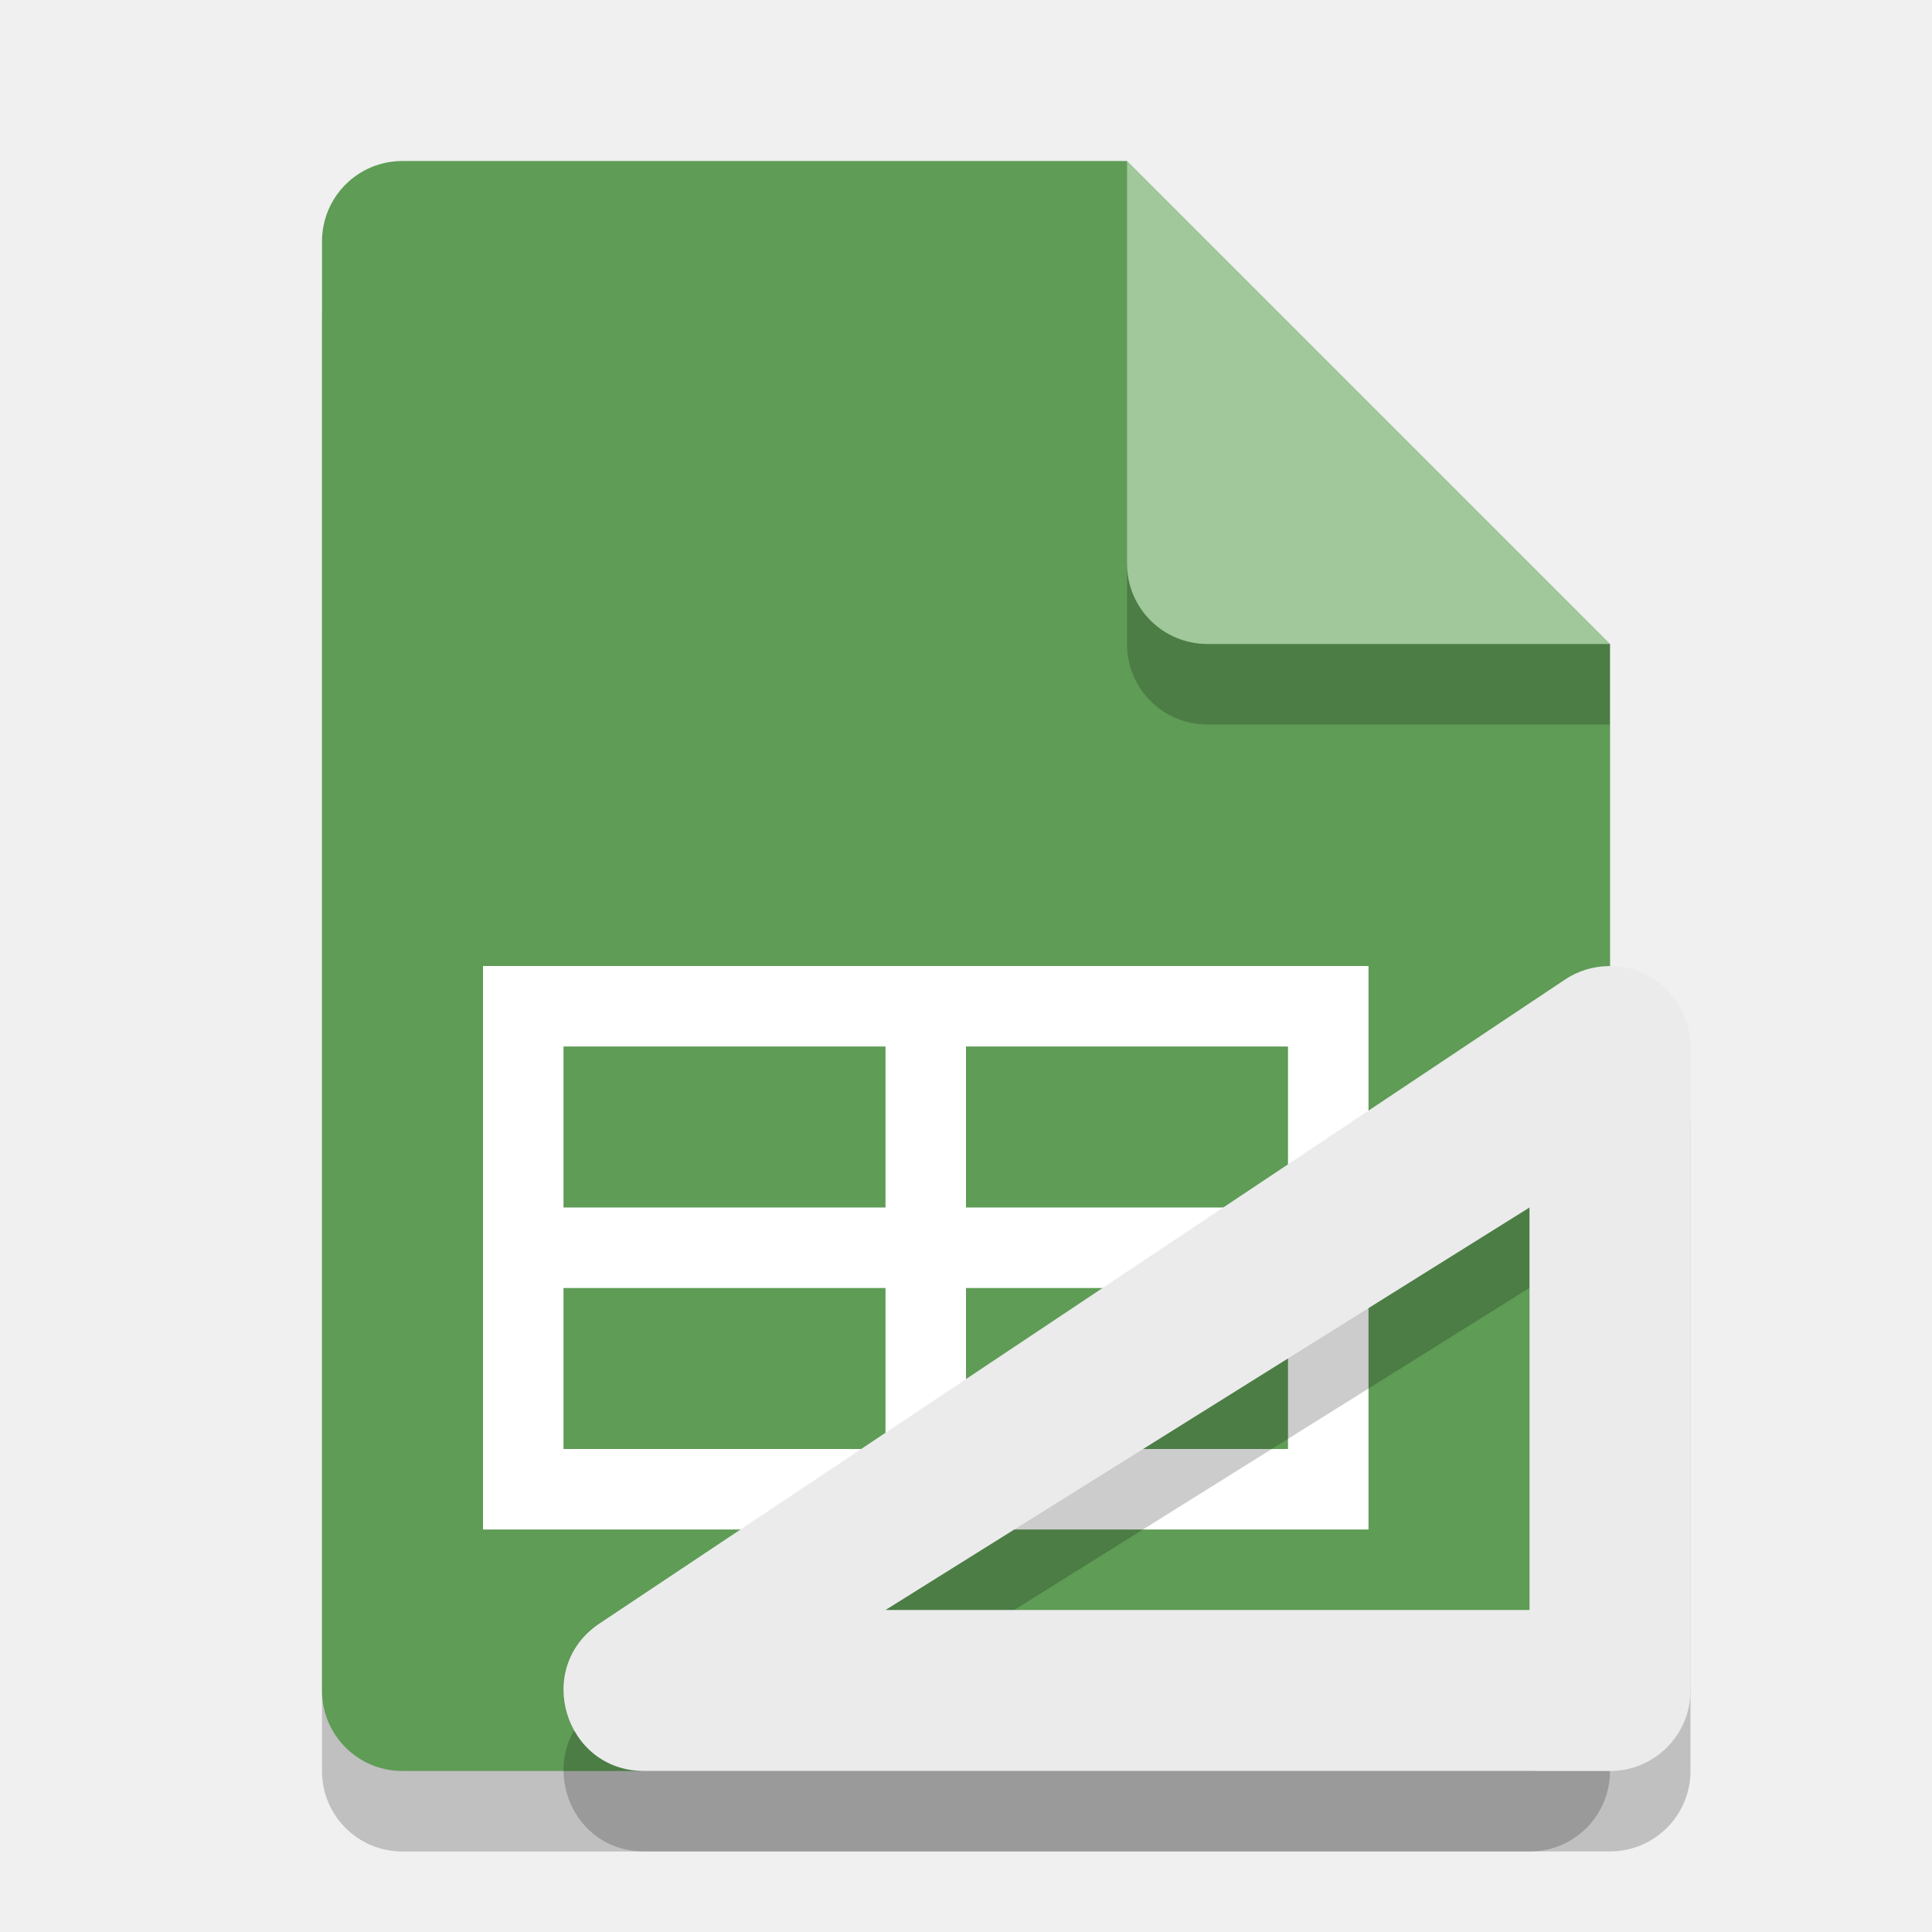
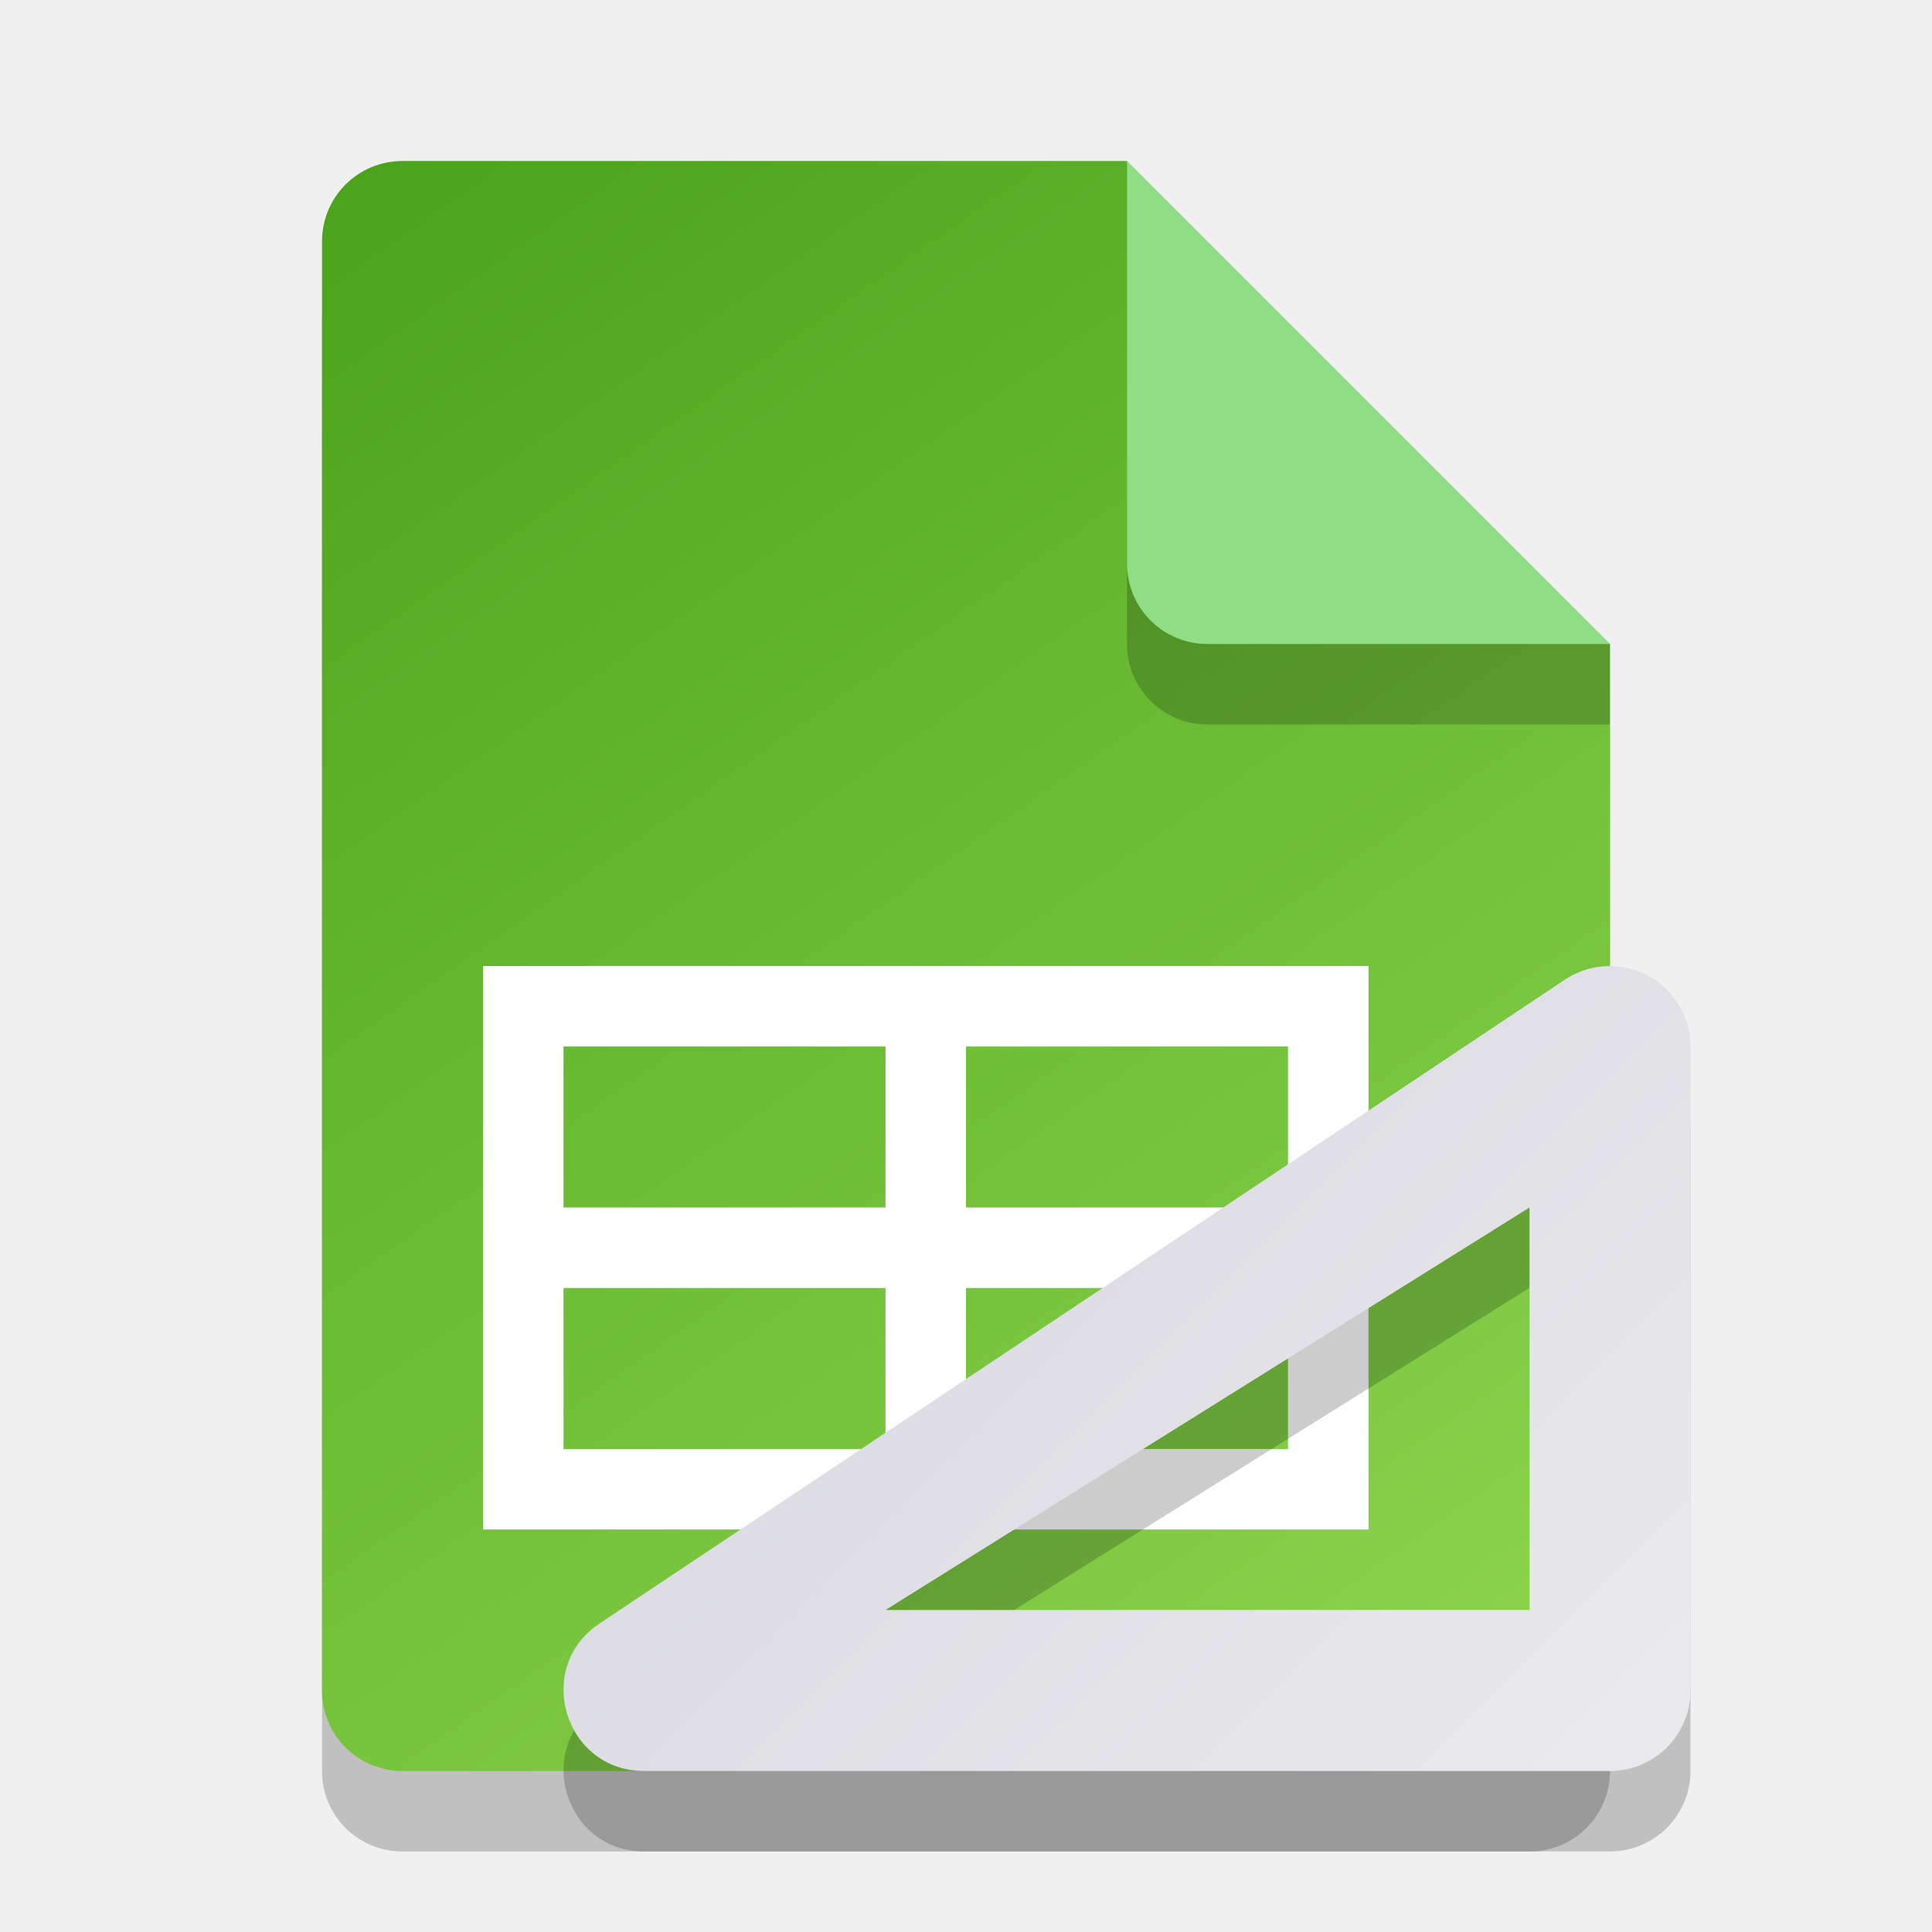
- <svg xmlns="http://www.w3.org/2000/svg" width="24" height="24" viewBox="0 0 24 24" version="1.1" id="svg5">
-   <defs id="defs2" />
+ <svg xmlns="http://www.w3.org/2000/svg" xmlns:xlink="http://www.w3.org/1999/xlink" width="24" height="24" viewBox="0 0 24 24" version="1.1" id="svg5">
+   <defs id="defs2">
+     <linearGradient id="linearGradient871">
+       <stop style="stop-color:#4ba41c;stop-opacity:1;" offset="0" id="stop867" />
+       <stop style="stop-color:#8ed64e;stop-opacity:1;" offset="1" id="stop869" />
+     </linearGradient>
+     <linearGradient xlink:href="#linearGradient871" id="linearGradient2725" x1="4" y1="1" x2="18" y2="21" gradientUnits="userSpaceOnUse" gradientTransform="translate(1,1)" />
+     <linearGradient xlink:href="#linearGradient1214" id="linearGradient4560" x1="7" y1="8" x2="20" y2="21" gradientUnits="userSpaceOnUse" gradientTransform="translate(1,1)" />
+     <linearGradient id="linearGradient1214">
+       <stop style="stop-color:#d3d3db;stop-opacity:1;" offset="0" id="stop1210" />
+       <stop style="stop-color:#eaeaee;stop-opacity:1;" offset="1" id="stop1212" />
+     </linearGradient>
+   </defs>
  <path id="rect234" style="opacity:0.2;stroke-width:0.25;stroke-linecap:round;stroke-linejoin:round" d="m 5,3 h 9 l 6,6 v 13 c 0,0.554 -0.446,1 -1,1 H 5 C 4.446,23 4,22.554 4,22 V 4 C 4,3.446 4.446,3 5,3 Z" />
-   <path id="rect448" style="fill:#5f9c56;fill-opacity:1;stroke-width:0.25;stroke-linecap:round;stroke-linejoin:round" d="m 5,2 h 9 l 1,4 5,2 v 13 c 0,0.554 -0.446,1 -1,1 H 5 C 4.446,22 4,21.554 4,21 V 3 C 4,2.446 4.446,2 5,2 Z" />
+   <path id="rect448" style="fill:url(#linearGradient2725);fill-opacity:1;stroke-width:0.25;stroke-linecap:round;stroke-linejoin:round" d="m 5,2 h 9 l 1,4 5,2 v 13 c 0,0.554 -0.446,1 -1,1 H 5 C 4.446,22 4,21.554 4,21 V 3 C 4,2.446 4.446,2 5,2 Z" />
  <path id="rect1373" style="fill:#ffffff;stroke-width:1.08;stroke-linecap:round;stroke-linejoin:round" d="m 6,12 v 7 h 11 v -7 z m 1,1 h 4 v 2 H 7 Z m 5,0 h 4 v 2 h -4 z m -5,3 h 4 v 2 H 7 Z m 5,0 h 4 v 2 h -4 z" />
  <path d="M 20,9 H 15 C 14.446,9 14,8.554 14,8 V 2 l 6,6 z" style="opacity:0.2;fill:#000000;stroke-width:0.25;stroke-linecap:round;stroke-linejoin:round" id="path611" />
-   <path id="rect600" style="fill:#a0c89b;fill-opacity:1;stroke-width:0.25;stroke-linecap:round;stroke-linejoin:round" d="M 20,8 H 15 C 14.446,8 14,7.554 14,7 V 2 Z" />
-   <path d="m 19.951,13.001 c -0.177,0.008 -0.352,0.062 -0.506,0.164 L 7.447,21.167 c -0.823,0.549 -0.434,1.832 0.555,1.832 H 20 c 0.552,-5.5e-5 1,-0.448 1,-1 v -8 c -5.51e-4,-0.369 -0.204,-0.707 -0.529,-0.881 -0.162,-0.087 -0.342,-0.126 -0.52,-0.117 z m -0.951,2.998 v 5 h -8 z" style="color:#000000;opacity:0.2;fill:#000000;stroke-width:2;stroke-linecap:round;stroke-linejoin:round" id="path5222" />
-   <path id="path5201" style="color:#000000;fill:#ebebec;fill-opacity:1;stroke-width:2;stroke-linecap:round;stroke-linejoin:round" d="m 19.951,12.002 c -0.177,0.008 -0.352,0.062 -0.506,0.164 L 7.447,20.168 c -0.823,0.549 -0.434,1.832 0.555,1.832 H 20 c 0.552,-5.5e-5 1,-0.448 1,-1 v -8 c -5.51e-4,-0.369 -0.204,-0.707 -0.529,-0.881 -0.162,-0.087 -0.342,-0.126 -0.52,-0.117 z m -0.951,2.998 v 5 h -8 z" />
+   <path id="rect600" style="fill:#8fde85;fill-opacity:1;stroke-width:0.25;stroke-linecap:round;stroke-linejoin:round" d="M 20,8 H 15 C 14.446,8 14,7.554 14,7 V 2 Z" />
+   <path d="m 19.951,13.001 c -0.177,0.008 -0.352,0.062 -0.506,0.164 L 7.447,21.167 c -0.823,0.549 -0.434,1.832 0.555,1.832 h 11.998 c 0.552,-5.5e-5 1,-0.448 1,-1 v -8 c -5.51e-4,-0.369 -0.204,-0.707 -0.529,-0.881 -0.162,-0.087 -0.342,-0.126 -0.52,-0.117 z m -0.951,2.998 v 5 h -8 z" style="color:#000000;opacity:0.2;fill:#000000;stroke-width:2;stroke-linecap:round;stroke-linejoin:round" id="path5222" />
+   <path id="path5201" style="color:#000000;fill:url(#linearGradient4560);fill-opacity:1;stroke-width:2;stroke-linecap:round;stroke-linejoin:round" d="m 19.951,12.002 c -0.177,0.008 -0.352,0.062 -0.506,0.164 L 7.447,20.168 c -0.823,0.549 -0.434,1.832 0.555,1.832 h 11.998 c 0.552,-5.5e-5 1,-0.448 1,-1 v -8 c -5.51e-4,-0.369 -0.204,-0.707 -0.529,-0.881 -0.162,-0.087 -0.342,-0.126 -0.52,-0.117 z m -0.951,2.998 v 5 h -8 z" />
</svg>
